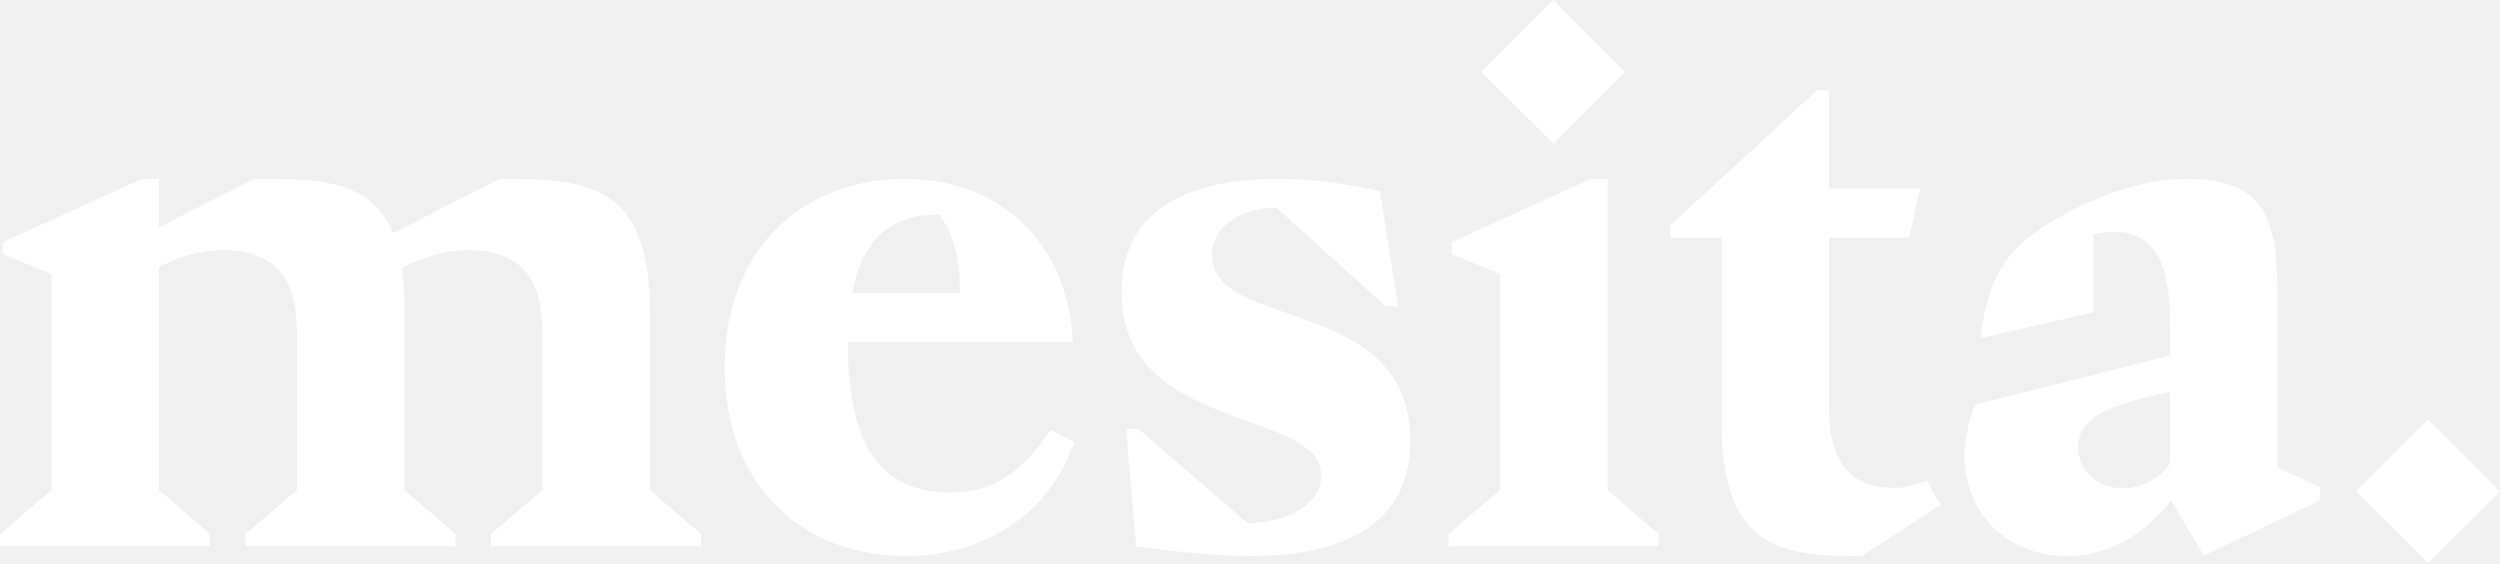
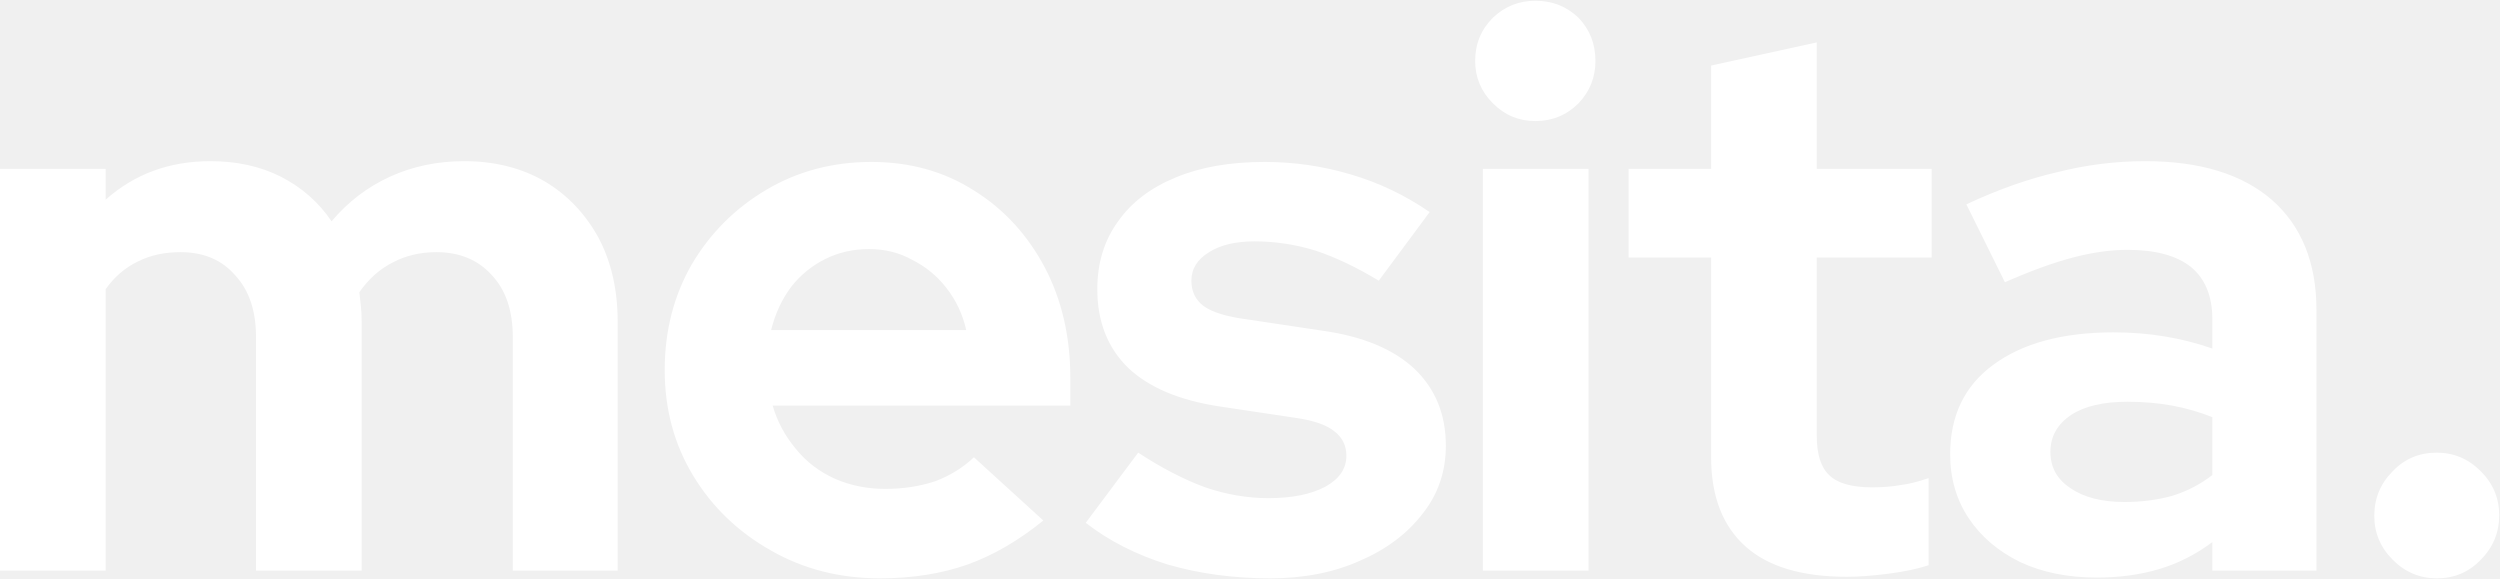
- <svg xmlns="http://www.w3.org/2000/svg" viewBox="0 0 444.04 100" fill="#ffffff" role="img" aria-label="mesita.">
-   <g transform="scale(6.352352) translate(-0.3711 -4.7266)">
-     <path d="M18.545 18.428 l1.426 1.23 l0 0.342 l-5.869 0 l0 -0.342 l1.436 -1.23 l0 -4.268 c0 -0.762 0 -2.441 -2.041 -2.441 c-0.635 0 -1.24 0.166 -1.895 0.498 c0.049 0.342 0.078 0.723 0.078 1.162 l0 5.049 l1.426 1.23 l0 0.342 l-5.869 0 l0 -0.342 l1.436 -1.23 l0 -4.268 c0 -0.771 0 -2.441 -2.051 -2.441 c-0.605 0 -1.182 0.156 -1.807 0.469 l0 6.24 l1.426 1.23 l0 0.342 l-5.869 0 l0 -0.342 l1.436 -1.23 l0 -6.045 l-1.348 -0.547 l0 -0.342 l3.887 -1.768 l0.469 0 l0 1.357 l2.666 -1.357 c1.826 0 3.262 0.02 3.877 1.523 l2.988 -1.523 c2.451 0 4.199 0.127 4.199 3.75 l0 4.951 z M29.746 16.748 l0.664 0.332 c-0.723 2.08 -2.568 3.193 -4.727 3.193 c-2.783 0 -5.049 -1.875 -5.049 -5.273 s2.275 -5.273 5.029 -5.273 s4.59 1.875 4.707 4.561 l-6.289 0 l0 0.117 c0 3.105 1.191 4.092 2.842 4.092 c1.25 0 2.012 -0.566 2.822 -1.748 z M26.631 10.732 c-1.455 -0.02 -2.168 0.801 -2.432 2.188 l3.008 0 l0 -0.186 c0 -0.771 -0.195 -1.553 -0.576 -2.002 z M34.258 11.855 c0 2.139 5.547 1.113 5.547 5.186 c0 2.344 -1.846 3.232 -4.463 3.232 c-0.957 0 -2.061 -0.117 -3.203 -0.273 l-0.283 -3.281 l0.342 0 l3.057 2.637 c1.104 -0.01 2.061 -0.537 2.061 -1.328 c0 -1.914 -5.586 -1.162 -5.586 -5.137 c0 -2.461 2.129 -3.164 4.365 -3.164 c1.016 0 1.982 0.146 2.861 0.342 l0.508 3.223 l-0.342 0 l-3.066 -2.764 c-0.879 0.01 -1.797 0.459 -1.797 1.328 z M36.963 10.693 l0.078 0.039 c-0.029 -0.01 -0.049 -0.029 -0.078 -0.039 z M45.82 6.738 l-2.012 2.002 l-2.012 -2.002 l2.012 -2.012 z M45.322 18.428 l1.426 1.23 l0 0.342 l-5.869 0 l0 -0.342 l1.436 -1.23 l0 -6.045 l-1.348 -0.547 l0 -0.342 l3.887 -1.768 l0.469 0 l0 8.701 z M54.248 18.164 l0.381 0.674 l-2.188 1.436 c-2.188 0 -3.936 -0.127 -3.936 -3.75 l0 -5.156 l-1.426 0 l0 -0.342 l4.092 -3.77 l0.342 0 l0 2.744 l2.539 0 l-0.293 1.367 l-2.246 0 l0 4.766 c0 1.729 0.771 2.236 1.826 2.236 c0.254 0 0.527 -0.059 0.908 -0.205 z M64.053 17.793 l1.182 0.557 l0 0.371 l-3.242 1.543 l-0.918 -1.543 c-0.674 0.859 -1.631 1.553 -2.92 1.553 c-1.699 0 -2.852 -1.24 -2.852 -2.783 c0 -0.43 0.088 -0.918 0.293 -1.455 l5.449 -1.367 l0 -0.762 c0 -0.908 0 -2.695 -1.543 -2.695 c-0.176 0 -0.371 0.02 -0.596 0.068 l0 2.178 l-3.154 0.723 c0.215 -1.934 0.918 -2.656 2.178 -3.369 c1.592 -0.898 2.793 -1.084 3.633 -1.084 c2.49 0 2.49 1.621 2.49 3.721 l0 4.346 z M59.736 18.379 c0.518 0 0.996 -0.254 1.309 -0.684 l0 -2.012 c-1.67 0.352 -2.568 0.703 -2.568 1.543 c0 0.635 0.508 1.152 1.26 1.152 z M68.262 20.469 l-2.012 -2.002 l2.012 -2.012 l2.012 2.012 z" />
+ <svg xmlns="http://www.w3.org/2000/svg" viewBox="0 0 432.27 100" fill="#ffffff" role="img" aria-label="mesita.">
+   <g transform="scale(0.133333) translate(0 740)">
+     <path d="M0 0V-521H137V-481Q193 -531 273 -531Q324 -531 364 -511Q405 -490 430 -453Q462 -491 506 -511Q550 -531 602 -531Q661 -531 706 -505Q750 -479 776 -432Q801 -385 801 -323V0H665V-303Q665 -354 638 -383Q611 -413 566 -413Q535 -413 510 -400Q484 -387 466 -361Q467 -352 468 -343Q469 -334 469 -323V0H332V-303Q332 -354 305 -383Q279 -413 234 -413Q203 -413 179 -401Q154 -389 137 -365V0Z M1141 10Q1063 10 1000 -26Q936 -62 899 -123Q862 -184 862 -260Q862 -336 897 -397Q933 -458 994 -494Q1055 -530 1130 -530Q1205 -530 1263 -493Q1321 -457 1355 -393Q1388 -330 1388 -250V-214H1002Q1011 -183 1032 -158Q1052 -133 1083 -119Q1113 -106 1148 -106Q1183 -106 1213 -116Q1242 -127 1263 -147L1353 -65Q1305 -26 1255 -8Q1204 10 1141 10ZM1000 -312H1253Q1246 -343 1227 -367Q1209 -390 1183 -403Q1158 -417 1127 -417Q1096 -417 1070 -404Q1044 -391 1026 -368Q1008 -344 1000 -312Z M1647 10Q1576 10 1514 -8Q1453 -27 1408 -62L1476 -153Q1522 -123 1563 -108Q1604 -94 1645 -94Q1691 -94 1719 -109Q1746 -124 1746 -149Q1746 -169 1730 -181Q1715 -193 1681 -198L1581 -213Q1503 -225 1463 -263Q1423 -302 1423 -365Q1423 -416 1450 -453Q1476 -490 1525 -510Q1573 -530 1640 -530Q1697 -530 1751 -514Q1806 -498 1854 -465L1788 -376Q1745 -402 1706 -415Q1667 -427 1627 -427Q1590 -427 1568 -413Q1545 -399 1545 -376Q1545 -355 1561 -343Q1578 -331 1616 -326L1716 -311Q1793 -300 1834 -262Q1875 -223 1875 -162Q1875 -112 1845 -74Q1815 -35 1764 -13Q1713 10 1647 10Z M1923 0V-521H2060V0ZM1991 -583Q1959 -583 1936 -606Q1913 -629 1913 -661Q1913 -694 1936 -717Q1959 -739 1991 -739Q2024 -739 2047 -717Q2069 -694 2069 -661Q2069 -629 2047 -606Q2024 -583 1991 -583Z M2395 8Q2308 8 2264 -31Q2219 -71 2219 -147V-406H2112V-521H2219V-655L2356 -685V-521H2505V-406H2356V-175Q2356 -139 2372 -124Q2388 -108 2428 -108Q2448 -108 2465 -111Q2481 -113 2501 -120V-7Q2480 0 2449 4Q2418 8 2395 8Z M2719 9Q2663 9 2620 -11Q2577 -32 2553 -68Q2529 -104 2529 -151Q2529 -226 2585 -267Q2642 -309 2741 -309Q2809 -309 2869 -288V-326Q2869 -371 2841 -394Q2813 -416 2759 -416Q2726 -416 2688 -406Q2650 -396 2600 -374L2550 -475Q2612 -504 2669 -517Q2725 -531 2782 -531Q2888 -531 2946 -481Q3004 -430 3004 -338V0H2869V-37Q2837 -13 2800 -2Q2763 9 2719 9ZM2659 -154Q2659 -124 2685 -107Q2711 -89 2755 -89Q2788 -89 2817 -97Q2846 -106 2869 -124V-199Q2844 -209 2817 -214Q2790 -219 2759 -219Q2712 -219 2686 -202Q2659 -184 2659 -154Z M3160 10Q3127 10 3103 -14Q3079 -38 3079 -71Q3079 -105 3103 -129Q3126 -153 3160 -153Q3193 -153 3217 -129Q3241 -105 3241 -72Q3241 -38 3217 -14Q3194 10 3160 10Z" />
  </g>
</svg>
